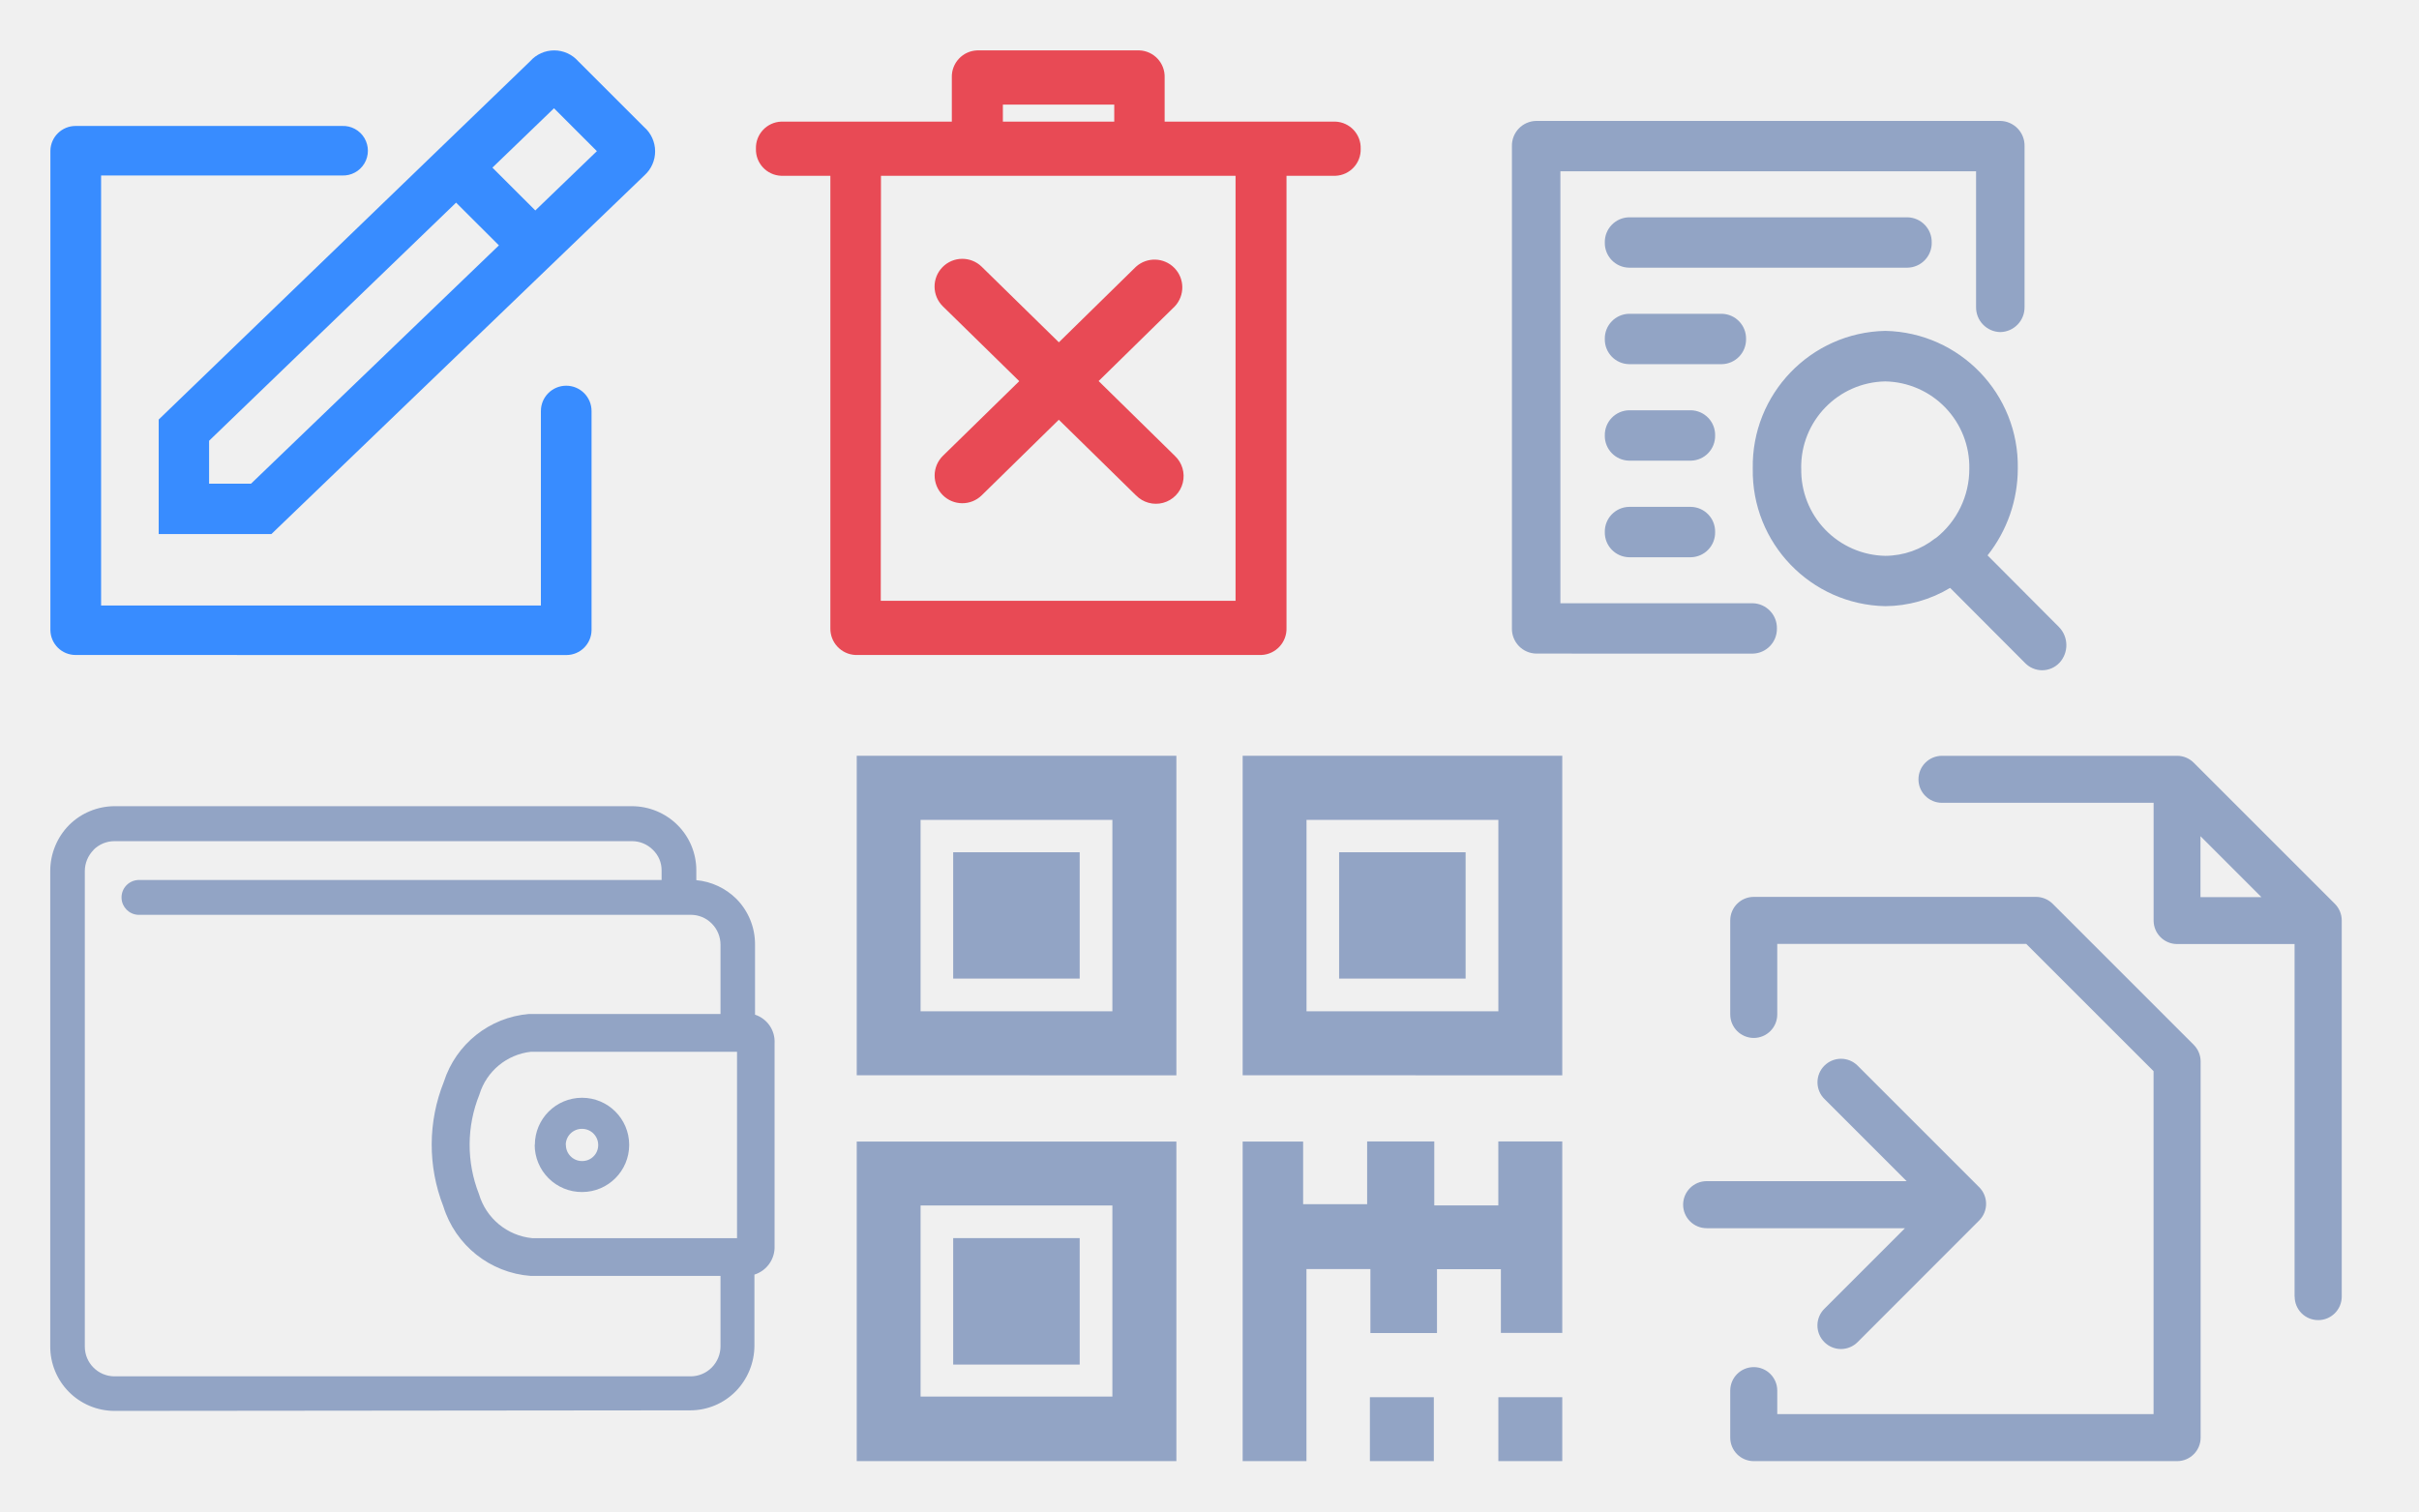
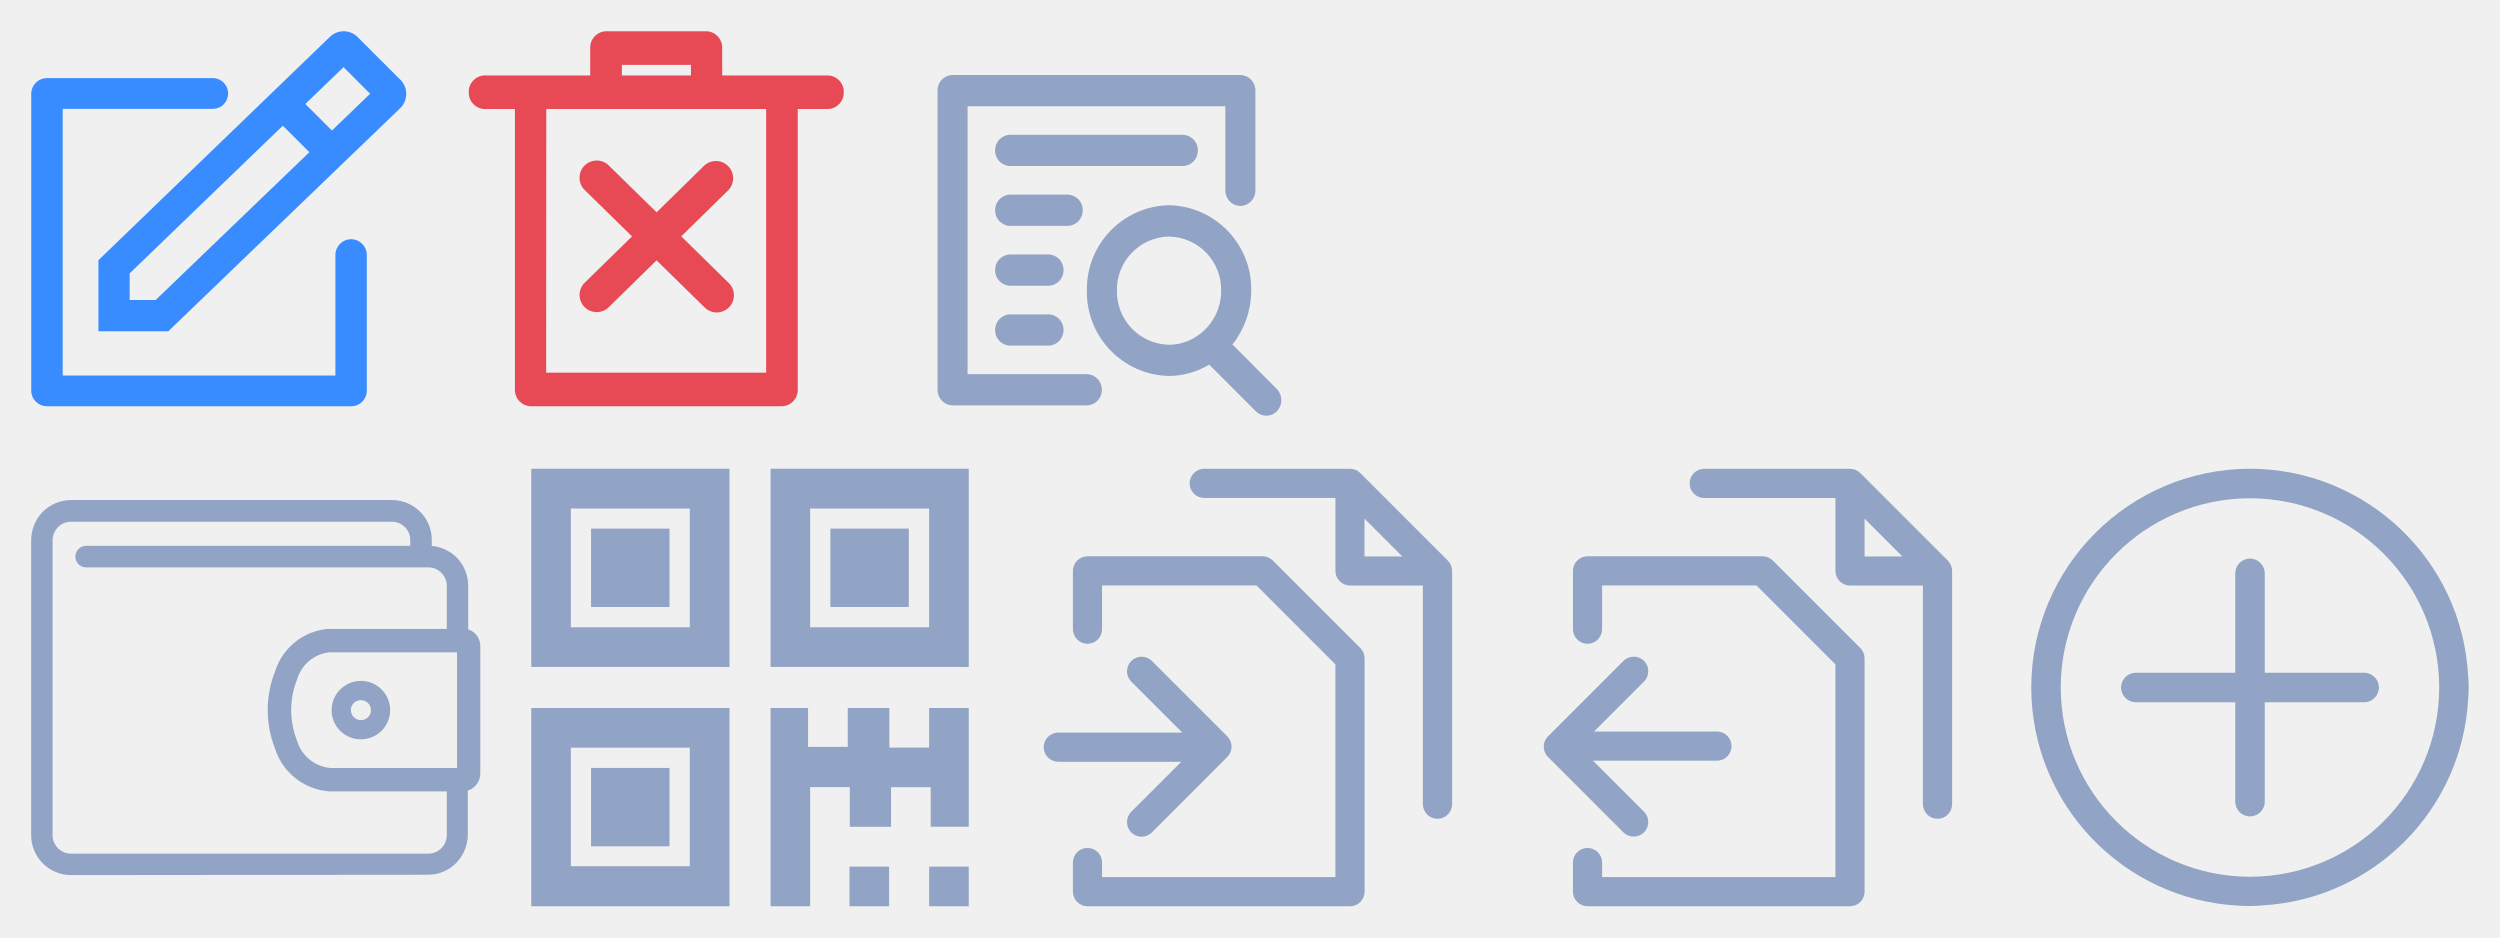
- <svg xmlns="http://www.w3.org/2000/svg" id="icons_spite_smalliconcolored" width="48" height="30" viewBox="0 0 48 30">
+ <svg xmlns="http://www.w3.org/2000/svg" id="icons_spite_smalliconcolored" width="80" height="30" viewBox="0 0 80 30">
  <g id="_16" data-name="16" transform="translate(0 14)">
+     <g id="Add" transform="translate(64)">
+       <rect id="icon_bg" width="16" height="16" fill="#fff" opacity="0" />
+       <path id="Add-2" data-name="Add" d="M-128.866-58.519A7,7,0,0,1-135.5-65.48l0-.02a7.008,7.008,0,0,1,7-7l.02,0a7,7,0,0,1,6.961,6.633c.007.122.019.242.019.365s-.012.27-.02.4a7,7,0,0,1-6.575,6.575c-.134.008-.268.02-.4.02S-128.743-58.512-128.866-58.519Zm-5.69-6.981a6.063,6.063,0,0,0,6.055,6.056,6.063,6.063,0,0,0,6.056-6.056,6.063,6.063,0,0,0-6.056-6.055A6.062,6.062,0,0,0-134.556-65.5Zm5.584,3.653v-3.181h-3.181a.472.472,0,0,1-.472-.472.472.472,0,0,1,.472-.472h3.181v-3.181a.472.472,0,0,1,.472-.472.472.472,0,0,1,.472.472v3.181h3.181a.472.472,0,0,1,.472.472.472.472,0,0,1-.472.472h-3.181v3.181a.472.472,0,0,1-.472.472A.472.472,0,0,1-128.972-61.847Z" transform="translate(136.5 73.5)" fill="#92a4c5" stroke="rgba(0,0,0,0)" stroke-miterlimit="10" stroke-width="1" />
+     </g>
+     <g id="Transfer" transform="translate(48)">
+       <rect id="icon_bg-2" data-name="icon_bg" width="16" height="16" fill="#fff" opacity="0" />
+       <path id="Transfer-2" data-name="Transfer" d="M-182.6-72a.466.466,0,0,1-.466-.467V-73.4a.466.466,0,0,1,.466-.466.467.467,0,0,1,.467.466v.467h7.466V-79.74l-2.526-2.526h-4.94v1.4a.468.468,0,0,1-.467.467.467.467,0,0,1-.466-.467v-1.867a.466.466,0,0,1,.466-.466h5.6a.47.47,0,0,1,.33.136l2.8,2.8a.472.472,0,0,1,.136.33v7.466A.467.467,0,0,1-174.2-72Zm1.149-2.363-2.413-2.413a.467.467,0,0,1,0-.66l2.414-2.415a.471.471,0,0,1,.33-.136.468.468,0,0,1,.329.136.467.467,0,0,1,0,.66l-1.6,1.6h3.935a.466.466,0,0,1,.466.467.466.466,0,0,1-.466.466h-3.968l1.632,1.633a.467.467,0,0,1,0,.66.465.465,0,0,1-.33.136A.465.465,0,0,1-181.451-74.363Zm9.584-.9v-7H-174.2a.467.467,0,0,1-.466-.467v-2.335h-4.2a.466.466,0,0,1-.466-.466.467.467,0,0,1,.466-.467h4.666a.471.471,0,0,1,.331.137l2.8,2.8a.47.47,0,0,1,.136.33v7.466a.466.466,0,0,1-.466.467A.467.467,0,0,1-171.867-75.267Zm-1.867-7.931h1.209l-1.209-1.209Z" transform="translate(185.4 87)" fill="#92a4c5" stroke="rgba(0,0,0,0)" stroke-miterlimit="10" stroke-width="1" />
+     </g>
    <g id="Copy" transform="translate(32)">
-       <rect id="icon_bg" width="16" height="16" fill="#fff" opacity="0" />
+       <rect id="icon_bg-3" data-name="icon_bg" width="16" height="16" fill="#fff" opacity="0" />
      <path id="Copy-2" data-name="Copy" d="M-135.1-58.5a.467.467,0,0,1-.467-.467V-59.9a.467.467,0,0,1,.467-.466.466.466,0,0,1,.466.466v.467h7.467V-66.24l-2.527-2.526h-4.94v1.4a.467.467,0,0,1-.466.467.468.468,0,0,1-.467-.467v-1.867a.467.467,0,0,1,.467-.466h5.6a.47.47,0,0,1,.33.136l2.8,2.8a.469.469,0,0,1,.137.33v7.466a.467.467,0,0,1-.467.467Zm1.4-2.363a.466.466,0,0,1,0-.66l1.6-1.6h-3.935a.468.468,0,0,1-.467-.467.468.468,0,0,1,.467-.467h3.968l-1.632-1.632a.466.466,0,0,1,0-.66.466.466,0,0,1,.66,0l2.412,2.412a.466.466,0,0,1,0,.66l-2.413,2.415a.469.469,0,0,1-.33.137A.466.466,0,0,1-133.7-60.863Zm9.331-.9v-7H-126.7a.467.467,0,0,1-.466-.467v-2.336h-4.2a.466.466,0,0,1-.466-.466.467.467,0,0,1,.466-.467h4.666a.467.467,0,0,1,.33.137l2.8,2.8a.467.467,0,0,1,.137.33v7.466a.467.467,0,0,1-.467.467A.466.466,0,0,1-124.367-61.767Zm-1.867-7.931h1.209l-1.209-1.209Z" transform="translate(137.9 73.5)" fill="#92a4c5" stroke="rgba(0,0,0,0)" stroke-miterlimit="10" stroke-width="1" />
    </g>
    <g id="QR" transform="translate(16)">
-       <rect id="icon_bg-2" data-name="icon_bg" width="16" height="16" fill="#fff" opacity="0" />
+       <rect id="icon_bg-4" data-name="icon_bg" width="16" height="16" fill="#fff" opacity="0" />
      <path id="Qr-2" d="M29.732,29V27.731H31V29Zm-2.549,0V27.731h1.268V29Zm-2.525,0V22.657h1.2V23.9h1.27V22.655H28.46v1.269h1.271V22.655H31v3.8H29.782V25.19H28.514v1.267H27.193V25.188H25.924V29ZM17,29V22.657h6.343V29Zm1.267-1.281h3.806V23.926H18.267Zm.647-.636v-2.51h2.51v2.51Zm5.744-5.742V15H31v6.343Zm1.267-1.269h3.807v-3.8H25.925ZM17,21.341V15h6.343v6.343Zm1.267-1.269h3.806v-3.8H18.267Zm8.305-.649V16.915h2.51v2.508Zm-7.658,0V16.915h2.51v2.508Z" transform="translate(-16 -14)" fill="#92a4c5" />
    </g>
    <g id="Wallet">
-       <rect id="icon_bg-3" data-name="icon_bg" width="16" height="16" fill="#fff" opacity="0" />
+       <rect id="icon_bg-5" data-name="icon_bg" width="16" height="16" fill="#fff" opacity="0" />
      <path id="Wallet-2" data-name="Wallet" d="M-134.723-60h-.006A1.276,1.276,0,0,1-136-61.286v-9.435a1.3,1.3,0,0,1,.374-.907,1.285,1.285,0,0,1,.9-.374h10.273a1.285,1.285,0,0,1,.9.374,1.267,1.267,0,0,1,.373.894v.2a1.3,1.3,0,0,1,.794.37,1.279,1.279,0,0,1,.371.908v1.392a.564.564,0,0,1,.388.567l0,4.022a.573.573,0,0,1-.4.57s0,.008,0,.012v1.4a1.3,1.3,0,0,1-.374.907,1.265,1.265,0,0,1-.9.375Zm-.418-11.133a.6.6,0,0,0-.173.42v9.437a.59.59,0,0,0,.589.59h11.433a.589.589,0,0,0,.418-.175.6.6,0,0,0,.174-.418v-1.4h-3.766A1.968,1.968,0,0,1-128.2-64.06a3.355,3.355,0,0,1,.01-2.471,1.944,1.944,0,0,1,1.69-1.347l3.8,0v-1.375a.592.592,0,0,0-.174-.42.582.582,0,0,0-.417-.173h-10.966a.346.346,0,0,1-.328-.327.346.346,0,0,1,.328-.364h10.388v-.191a.558.558,0,0,0-.172-.407.584.584,0,0,0-.418-.173h-10.269A.585.585,0,0,0-135.14-71.137Zm7.657,4.854a2.665,2.665,0,0,0-.009,1.975,1.226,1.226,0,0,0,1.061.876l4.06,0,0-3.7h-4.09A1.207,1.207,0,0,0-127.483-66.283Zm1.1,1a.936.936,0,0,1,.936-.936.936.936,0,0,1,.936.935h0a.936.936,0,0,1-.936.936A.936.936,0,0,1-126.387-65.283Zm.616,0a.32.32,0,0,0,.32.32h.01a.316.316,0,0,0,.311-.32.32.32,0,0,0-.32-.319A.32.32,0,0,0-125.771-65.284Z" transform="translate(136.997 74.003)" fill="#92a4c5" stroke="rgba(0,0,0,0)" stroke-miterlimit="10" stroke-width="1" />
    </g>
  </g>
  <g id="_14" data-name="14">
    <g id="Detail" transform="translate(28)">
-       <rect id="icon_bg-4" data-name="icon_bg" width="14" height="14" fill="#fff" opacity="0" />
+       <rect id="icon_bg-6" data-name="icon_bg" width="14" height="14" fill="#fff" opacity="0" />
      <path id="Detail-2" data-name="Detail" d="M-126.315-60.739l-1.489-1.493a2.527,2.527,0,0,1-1.287.363A2.686,2.686,0,0,1-131.72-64.6a2.686,2.686,0,0,1,2.629-2.733,2.686,2.686,0,0,1,2.63,2.733,2.782,2.782,0,0,1-.6,1.723l1.417,1.422a.515.515,0,0,1,.012.707.473.473,0,0,1-.346.151A.474.474,0,0,1-126.315-60.739Zm-4.443-3.863a1.7,1.7,0,0,0,1.668,1.734,1.609,1.609,0,0,0,.994-.35v0l.006,0a1.749,1.749,0,0,0,.667-1.379,1.7,1.7,0,0,0-1.669-1.733A1.7,1.7,0,0,0-130.759-64.6Zm-5.26,3.674a.491.491,0,0,1-.481-.5V-71a.49.49,0,0,1,.481-.5h9.21a.49.49,0,0,1,.481.5v3.191a.49.49,0,0,1-.481.5.49.49,0,0,1-.481-.5V-70.5h-8.248v8.573h3.815a.491.491,0,0,1,.481.5.491.491,0,0,1-.481.5Zm1.843-1.912a.491.491,0,0,1-.481-.5.491.491,0,0,1,.481-.5h1.228a.49.49,0,0,1,.48.5.49.49,0,0,1-.48.5Zm0-1.917a.491.491,0,0,1-.481-.5.491.491,0,0,1,.481-.5h1.228a.49.49,0,0,1,.48.5.49.49,0,0,1-.48.5Zm0-1.915a.491.491,0,0,1-.481-.5.491.491,0,0,1,.481-.5h1.842a.491.491,0,0,1,.48.5.491.491,0,0,1-.48.5Zm0-1.915a.49.49,0,0,1-.481-.5.491.491,0,0,1,.481-.5h5.525a.491.491,0,0,1,.481.5.49.49,0,0,1-.481.5Z" transform="translate(138.5 73.9)" fill="#92a4c5" stroke="rgba(0,0,0,0)" stroke-miterlimit="10" stroke-width="1" />
    </g>
    <g id="Delete" transform="translate(14)">
-       <rect id="icon_bg-5" data-name="icon_bg" width="14" height="14" fill="#fff" opacity="0" />
+       <rect id="icon_bg-7" data-name="icon_bg" width="14" height="14" fill="#fff" opacity="0" />
      <path id="Delete-2" data-name="Delete" d="M1.977,12a.522.522,0,0,1-.5-.538V2.489H.5A.521.521,0,0,1,0,1.952a.522.522,0,0,1,.5-.538H3.887V.538A.522.522,0,0,1,4.391,0H7.61a.522.522,0,0,1,.5.538v.876H11.5a.522.522,0,0,1,.5.538.521.521,0,0,1-.5.537h-.972v8.973a.521.521,0,0,1-.5.538Zm.5-1.075H9.517V2.489H2.481ZM4.9,1.414h2.21V1.076H4.9ZM7.54,8.831l-1.53-1.5-1.53,1.5a.549.549,0,1,1-.769-.785L5.225,6.565,3.71,5.081a.55.55,0,0,1,.77-.787l1.531,1.5,1.53-1.5a.551.551,0,0,1,.77.787L6.8,6.563,8.311,8.046a.55.55,0,1,1-.77.785Z" transform="translate(1 1)" fill="#e84a55" stroke="rgba(0,0,0,0)" stroke-miterlimit="10" stroke-width="1" />
    </g>
    <g id="Edit">
-       <rect id="icon_bg-6" data-name="icon_bg" width="14" height="14" fill="#fff" opacity="0" />
+       <rect id="icon_bg-8" data-name="icon_bg" width="14" height="14" fill="#fff" opacity="0" />
      <path id="Edit-2" data-name="Edit" d="M.5,12a.5.5,0,0,1-.5-.492V1.991A.5.5,0,0,1,.5,1.5H5.786a.492.492,0,1,1,0,.983H1.006v8.535H9.733V7.158a.5.5,0,0,1,1.005,0v4.351a.5.5,0,0,1-.5.492ZM2.149,9.6V7.327L9.52.215a.636.636,0,0,1,.953,0L11.78,1.521a.641.641,0,0,1,.008.959L4.385,9.6Zm1-1.852V8.6h.832L8.9,3.87l-.85-.848ZM8.771,2.327l.851.85L10.844,2l-.851-.851Z" transform="translate(1 1)" fill="#388cff" stroke="rgba(0,0,0,0)" stroke-miterlimit="10" stroke-width="1" />
    </g>
  </g>
</svg>
